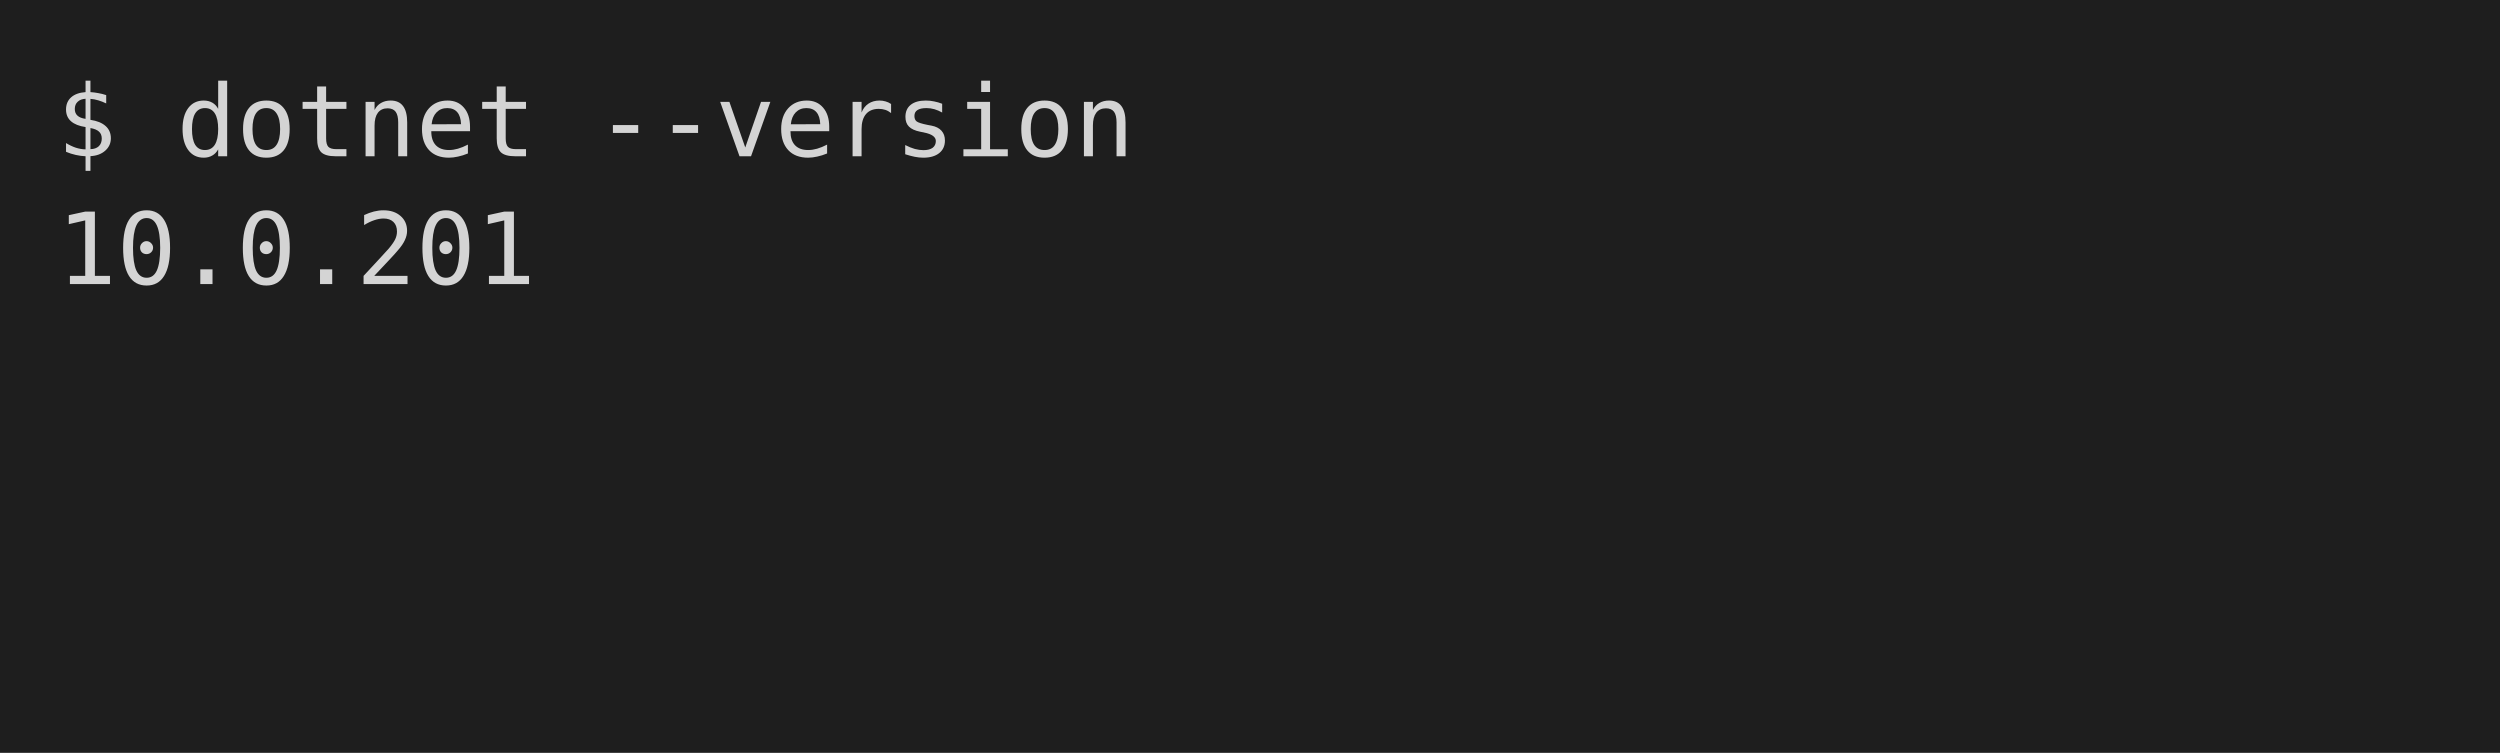
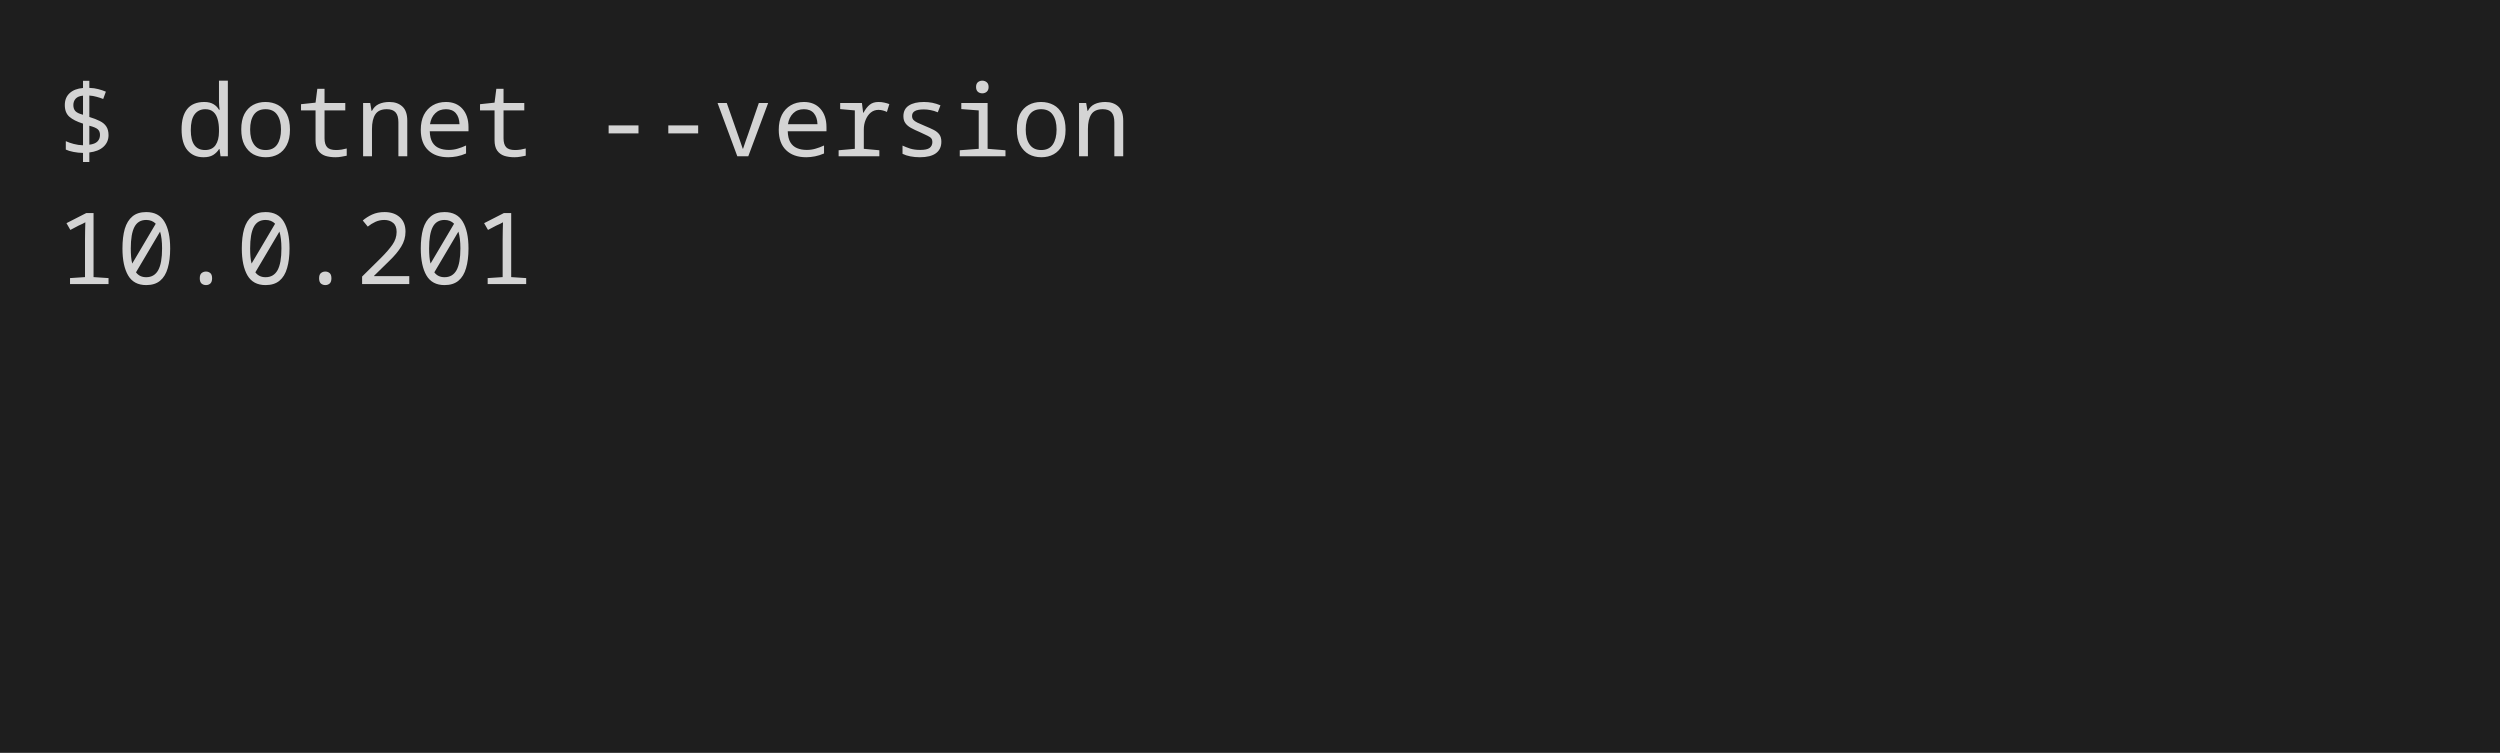
<svg xmlns="http://www.w3.org/2000/svg" width="352" height="106" viewBox="0 0 352 106" role="img" aria-label="console2svg output">
  <style>
.crt {
-   font-family: ui-monospace,"Cascadia Mono","Segoe UI Mono","SFMono-Regular",Menlo,monospace;
+   font-family: ui-monospace,"JetBrains Mono","Cascadia Mono","Segoe UI Mono","Noto Sans Mono","SFMono-Regular",Menlo,Consolas,monospace;
  font-size: 14px;
}
text {
  dominant-baseline: alphabetic;
}
.bg {
  shape-rendering: crispEdges;
}
</style>
  <rect x="0" y="0" width="352" height="106" fill="#1e1e1e" />
  <rect x="8" y="8" width="336" height="18" fill="#1e1e1e" />
  <text class="crt" x="8" y="22" fill="#d4d4d4">$ dotnet --version</text>
  <g transform="translate(8 26)">
    <rect width="336" height="72" fill="#1e1e1e" />
    <text class="crt" x="0" y="14" fill="#d4d4d4" textLength="67.2" lengthAdjust="spacing">10.0.201</text>
  </g>
</svg>
